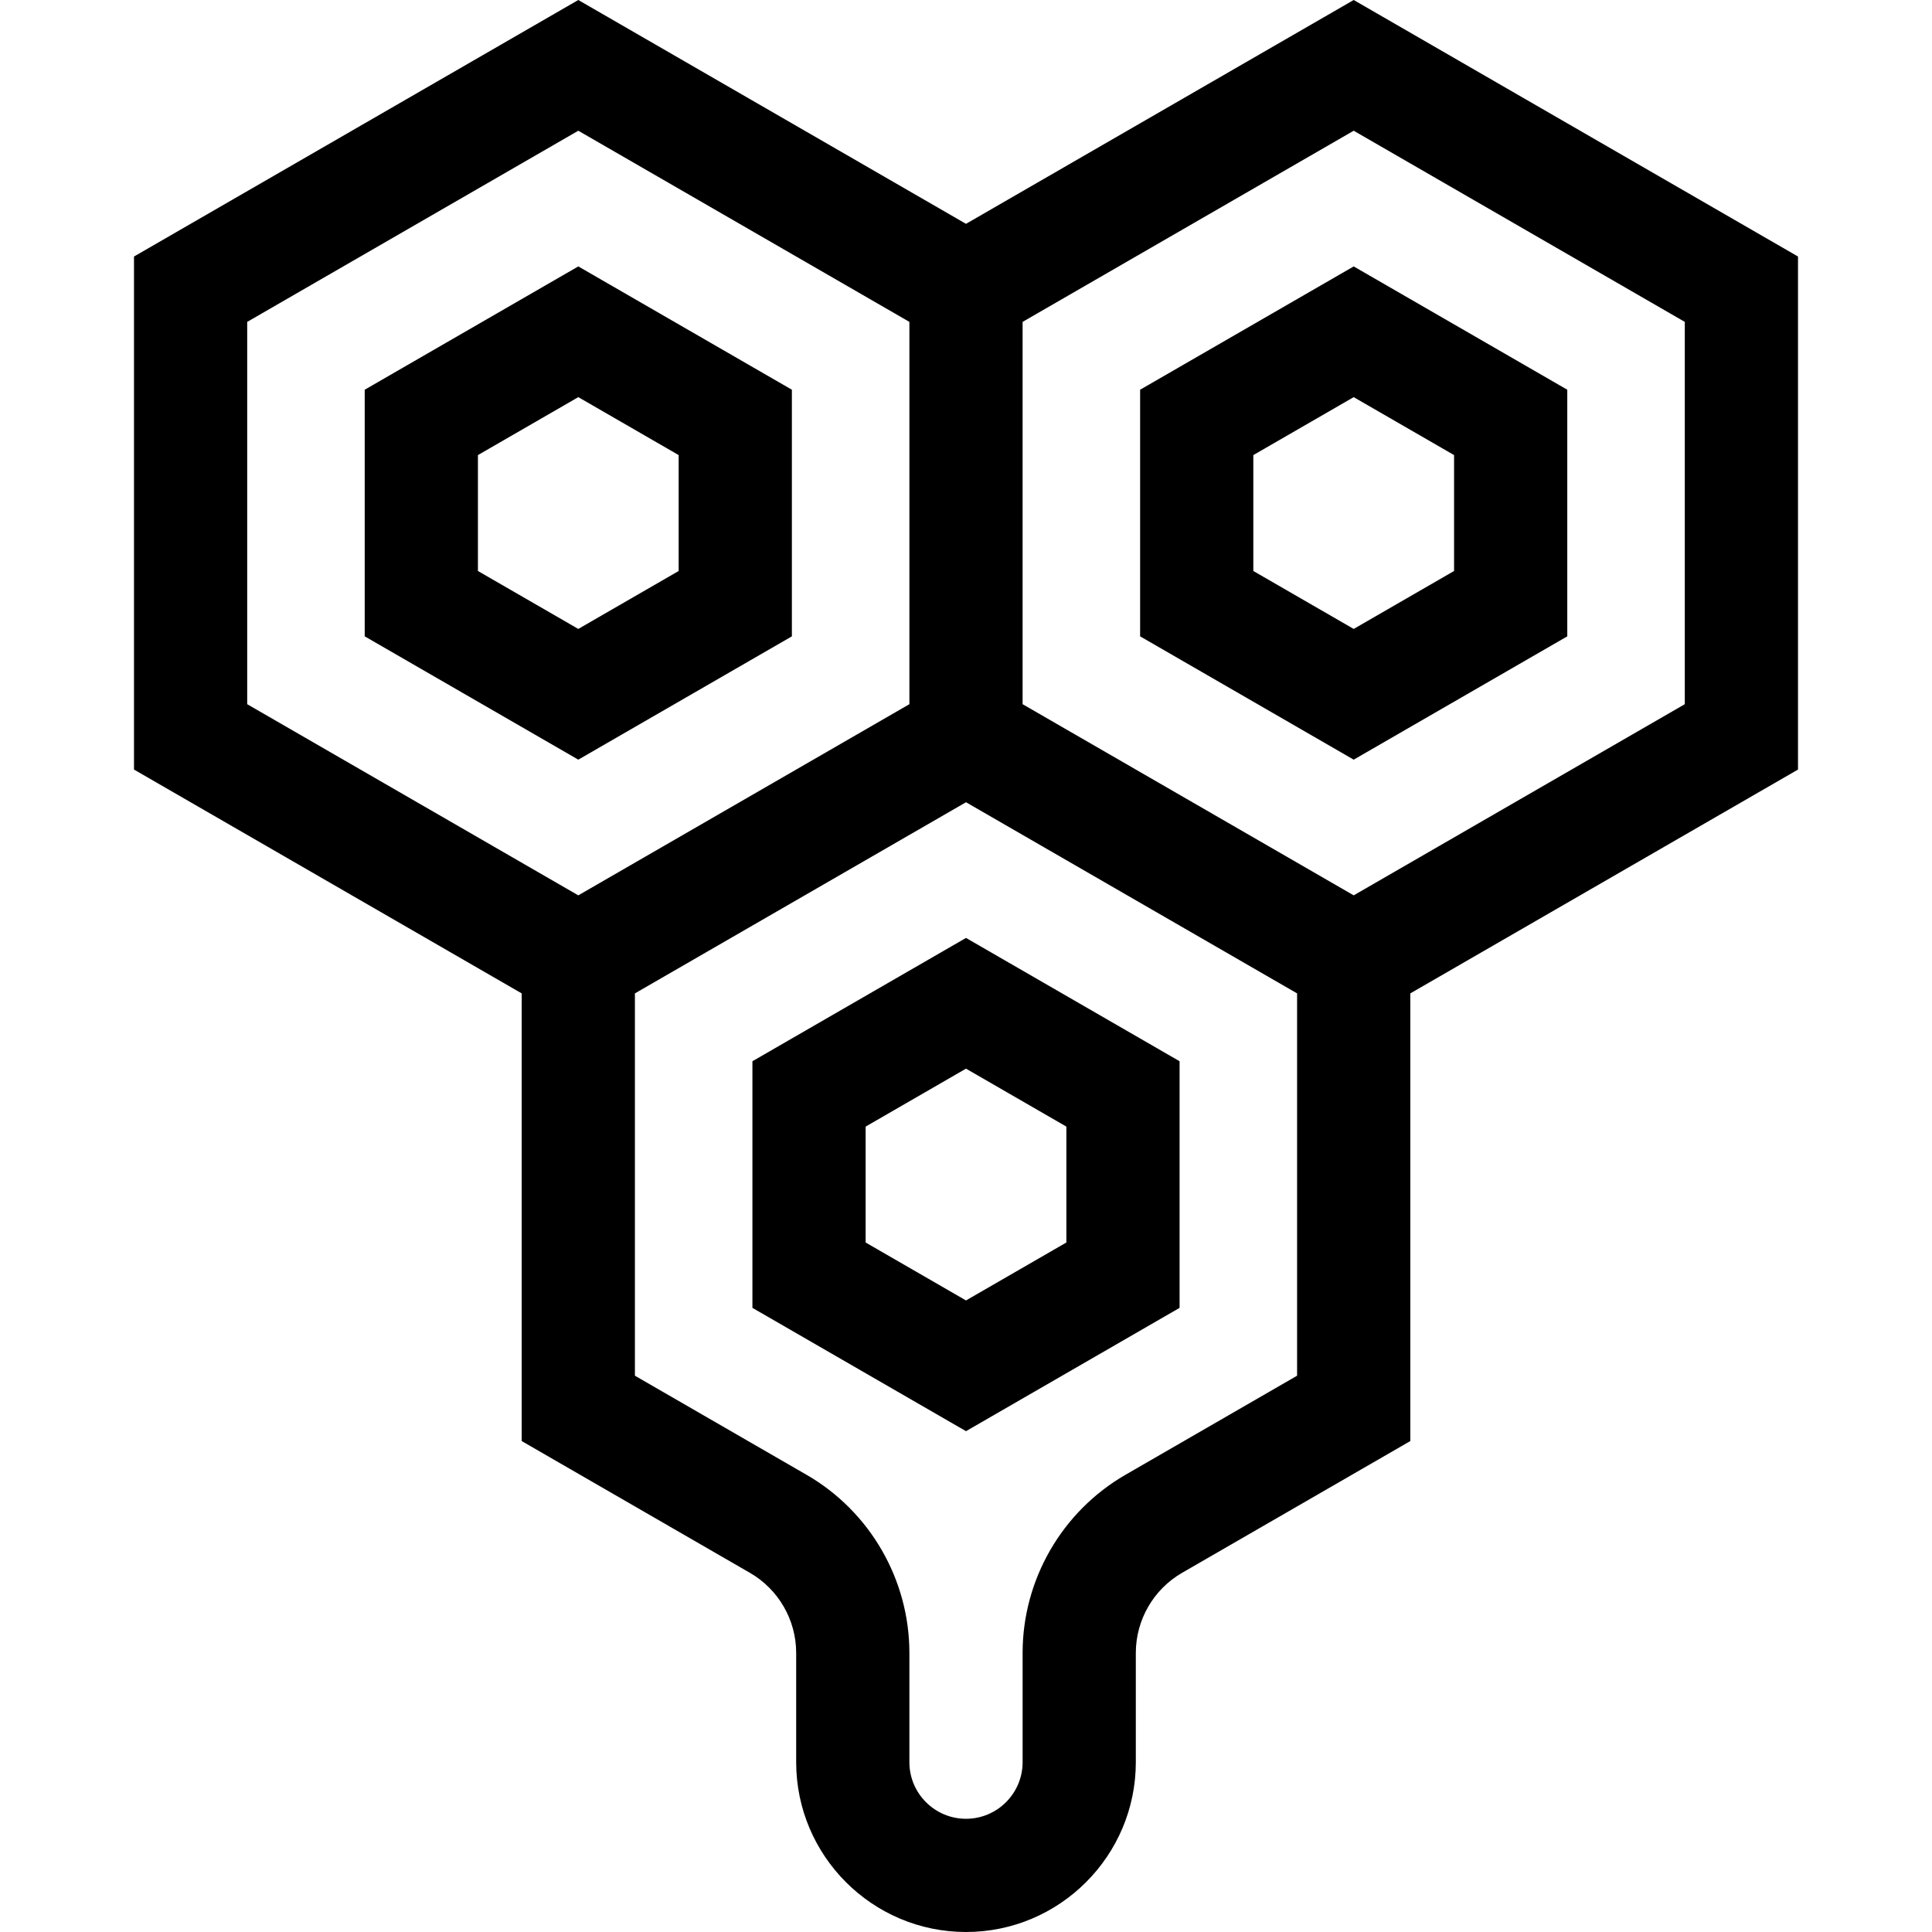
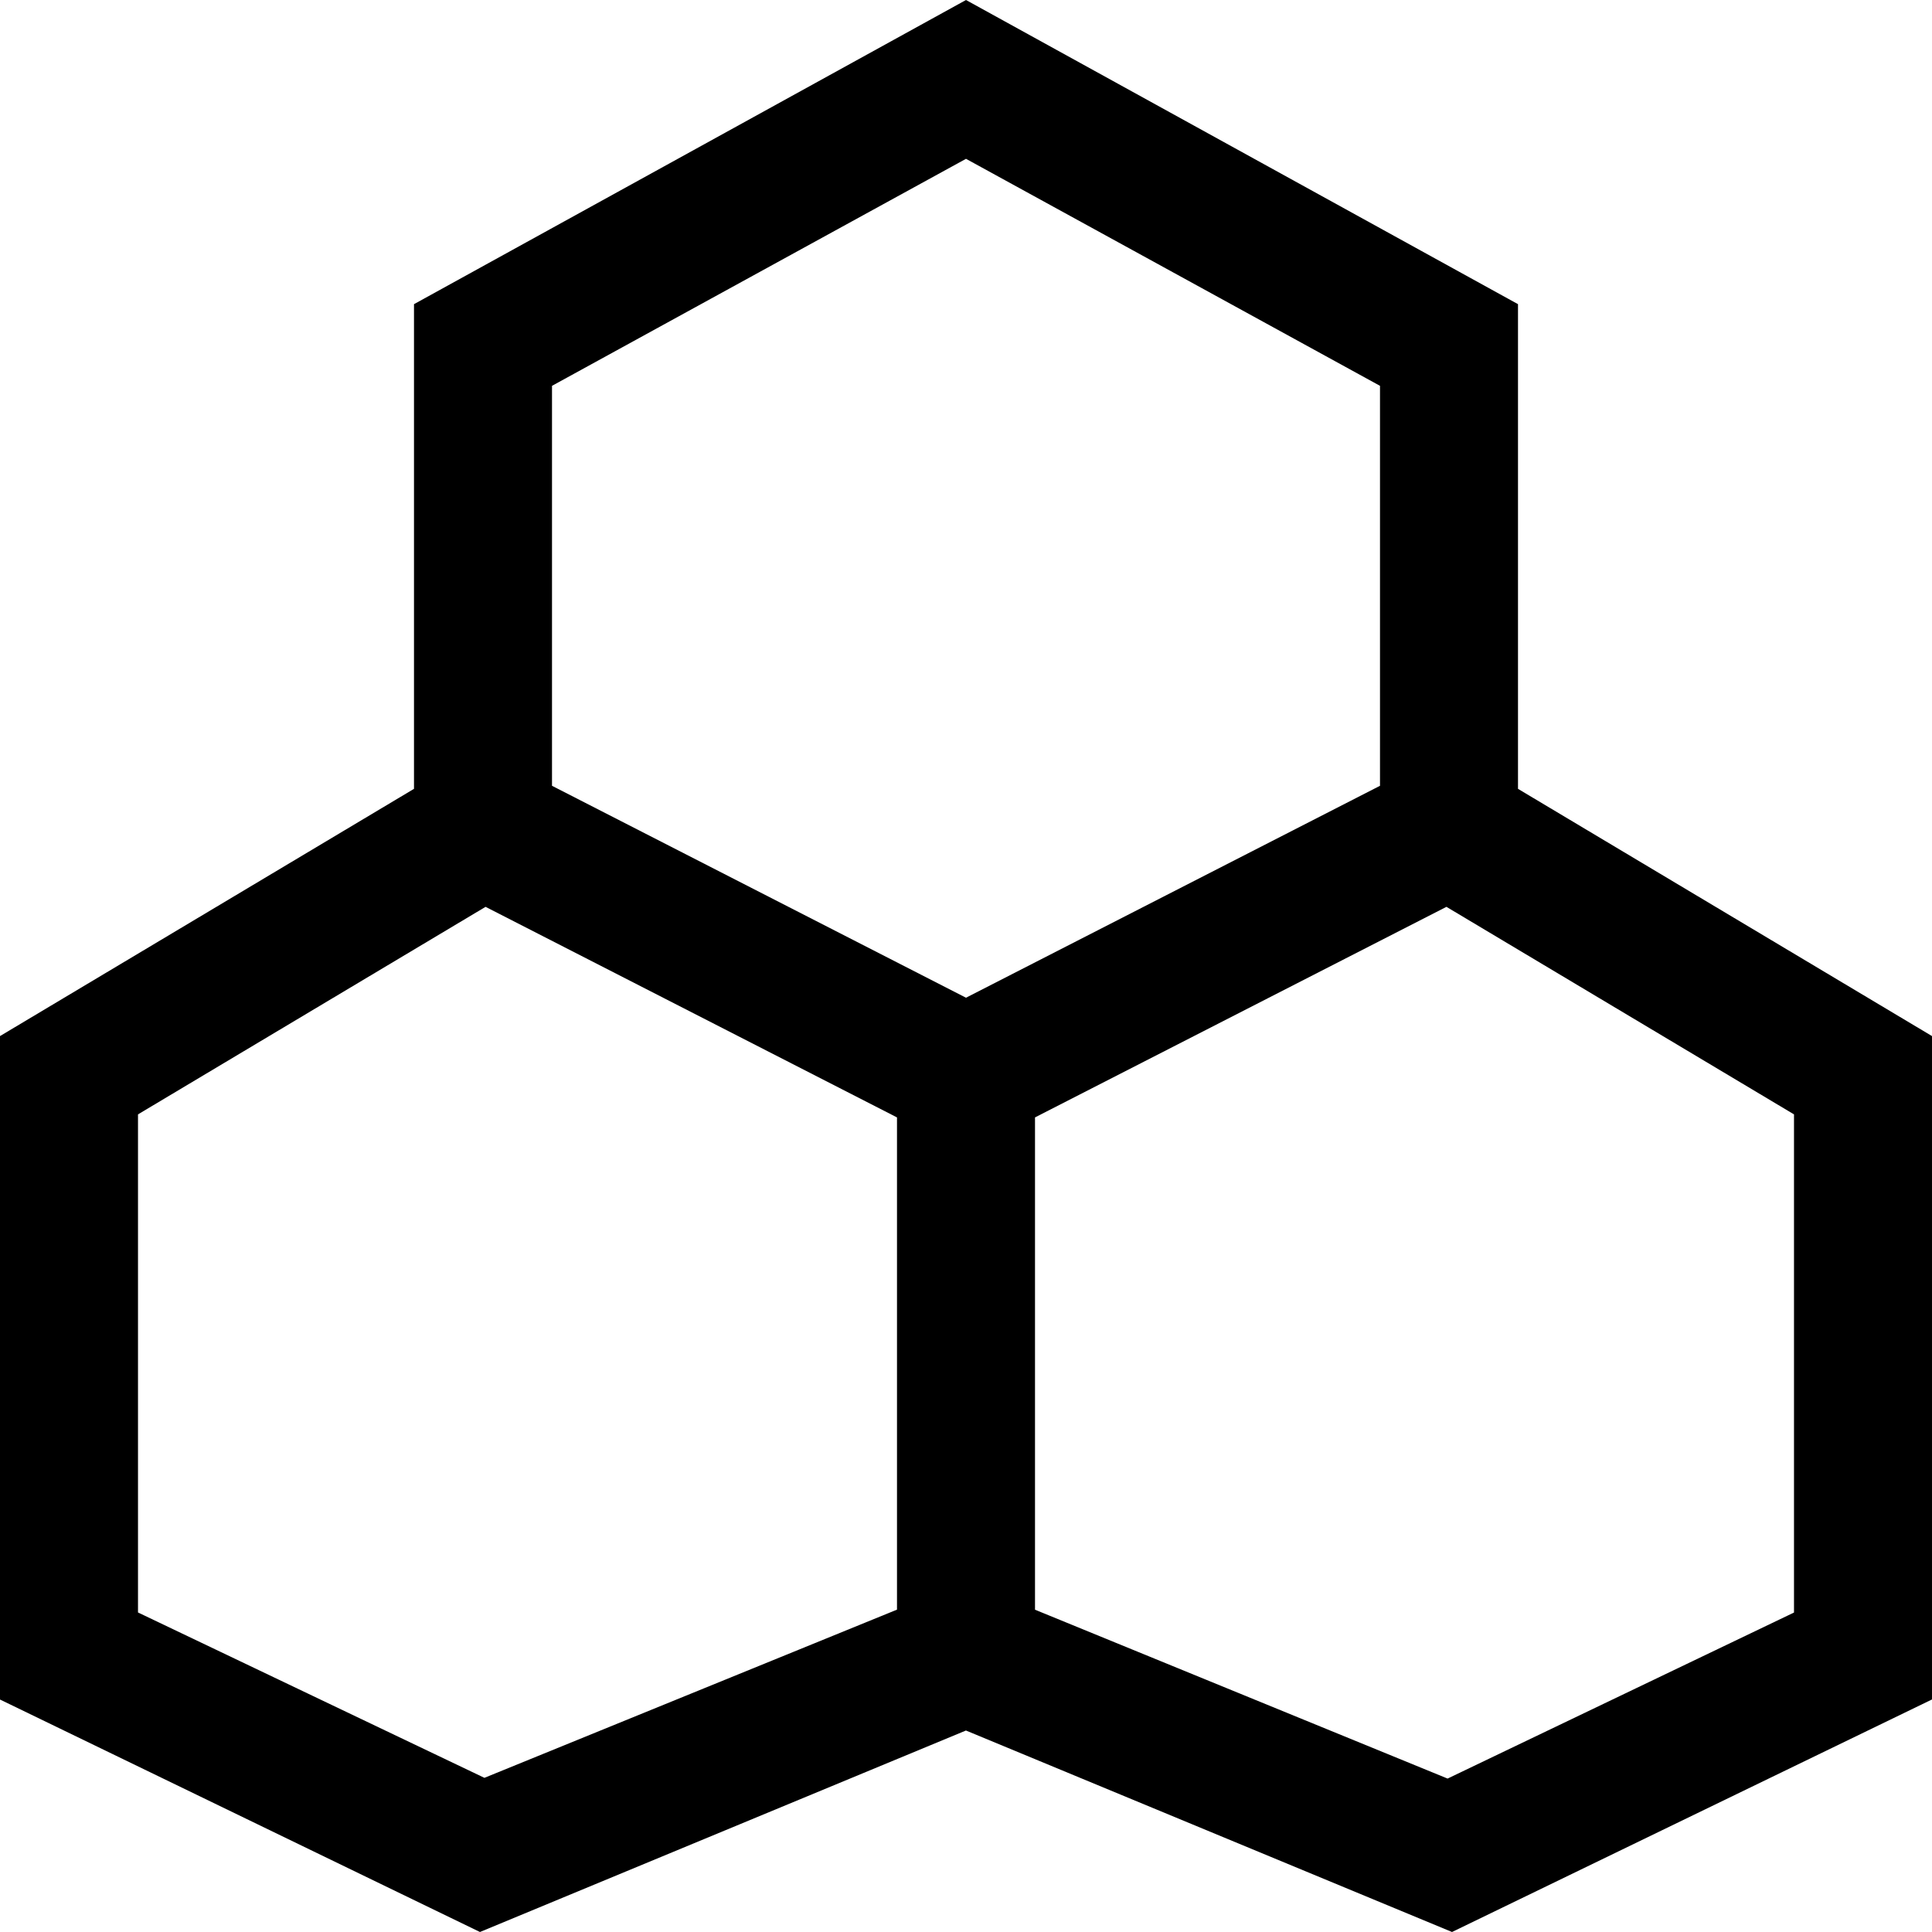
- <svg xmlns="http://www.w3.org/2000/svg" id="Layer_1" enable-background="new 0 0 511.965 511.965" height="512" viewBox="0 0 511.965 511.965" width="512">
-   <g>
-     <path d="m476.457 67.976-117.737-67.976-102.738 59.315-102.737-59.315-117.737 67.976v135.951l102.737 59.315v118.629l60.496 34.928c7.55 4.358 12.239 12.481 12.239 21.2v28.964c0 24.814 20.188 45.002 45.002 45.002s45.002-20.188 45.002-45.002v-28.964c0-8.719 4.689-16.842 12.239-21.2l60.496-34.928v-118.629l102.737-59.315v-135.951zm-410.949 17.32 87.737-50.655 87.737 50.655v101.309l-87.739 50.656-87.736-50.654v-101.311zm232.716 305.522c-16.802 9.699-27.239 27.778-27.239 47.181v28.964c0 8.272-6.729 15.002-15.002 15.002s-15.002-6.729-15.002-15.002v-28.964c0-19.402-10.438-37.481-27.239-47.181l-45.496-26.268v-101.308l87.737-50.655 87.737 50.655v101.309zm148.233-204.212-87.736 50.654-87.739-50.656v-101.308l87.737-50.655 87.737 50.655v101.31z" />
-     <path d="m302.122 103.274v65.353l56.598 32.677 56.598-32.677v-65.353l-56.598-32.676zm83.195 48.033-26.598 15.356-26.598-15.356v-30.712l26.598-15.356 26.598 15.356z" />
-     <path d="m199.385 281.22v65.353l56.598 32.677 56.598-32.677v-65.353l-56.598-32.677zm83.195 48.032-26.598 15.356-26.598-15.356v-30.712l26.598-15.356 26.598 15.356z" />
-     <path d="m209.843 168.627v-65.353l-56.598-32.677-56.598 32.677v65.353l56.598 32.677zm-83.196-48.032 26.598-15.356 26.598 15.356v30.712l-26.598 15.356-26.598-15.356z" />
-   </g>
+ <svg xmlns="http://www.w3.org/2000/svg" id="Capa_1" enable-background="new 0 0 483.412 483.412" height="512" viewBox="0 0 483.412 483.412" width="512">
+   <path d="m379.823 197.379v-121.273l-138.117-76.106-138.118 76.106v121.272l-103.588 61.862v166.004l120.094 58.167 121.597-50.414 121.626 50.414 120.094-58.184v-165.987zm-138.117-157.64 103.588 56.802v100.075l-103.588 53.027-103.588-53.027v-100.075zm-207.177 363.723v-124.63l86.964-51.929 102.948 52.688v123.163l-103.234 42.083zm414.353.017-86.677 41.543-103.234-42.252v-123.179l102.948-52.688 86.964 51.929v124.647z" />
</svg>
